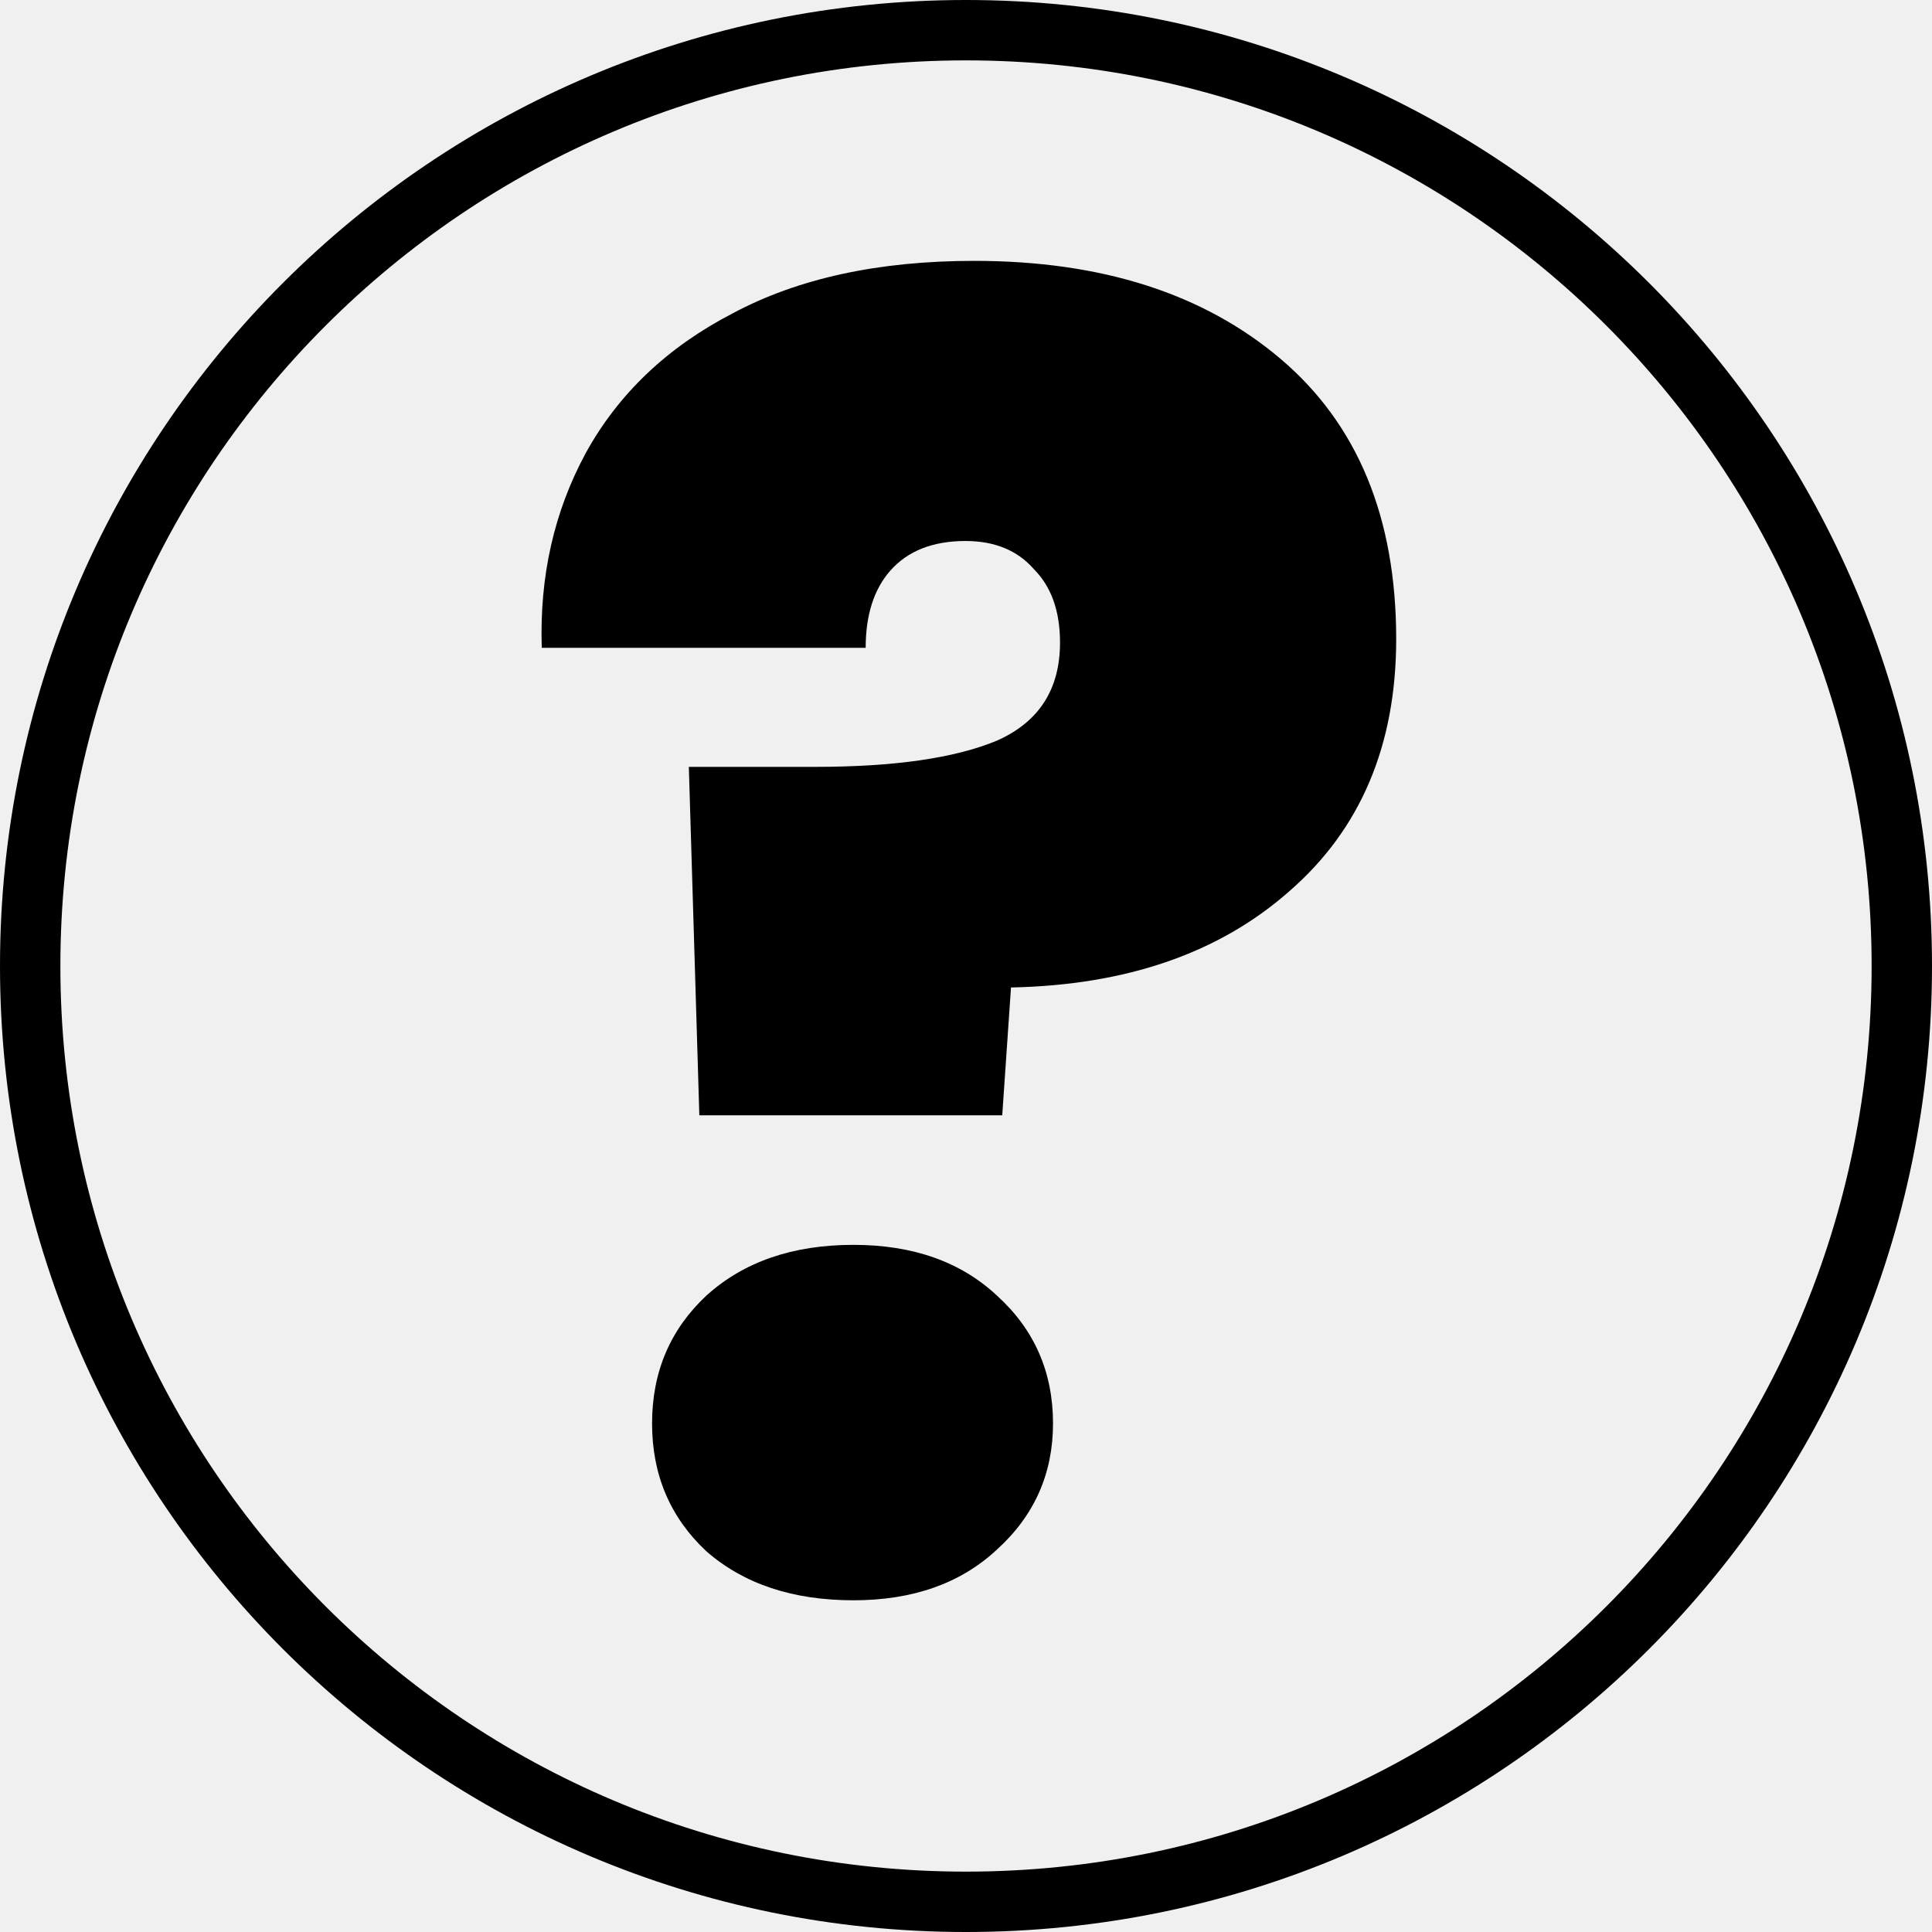
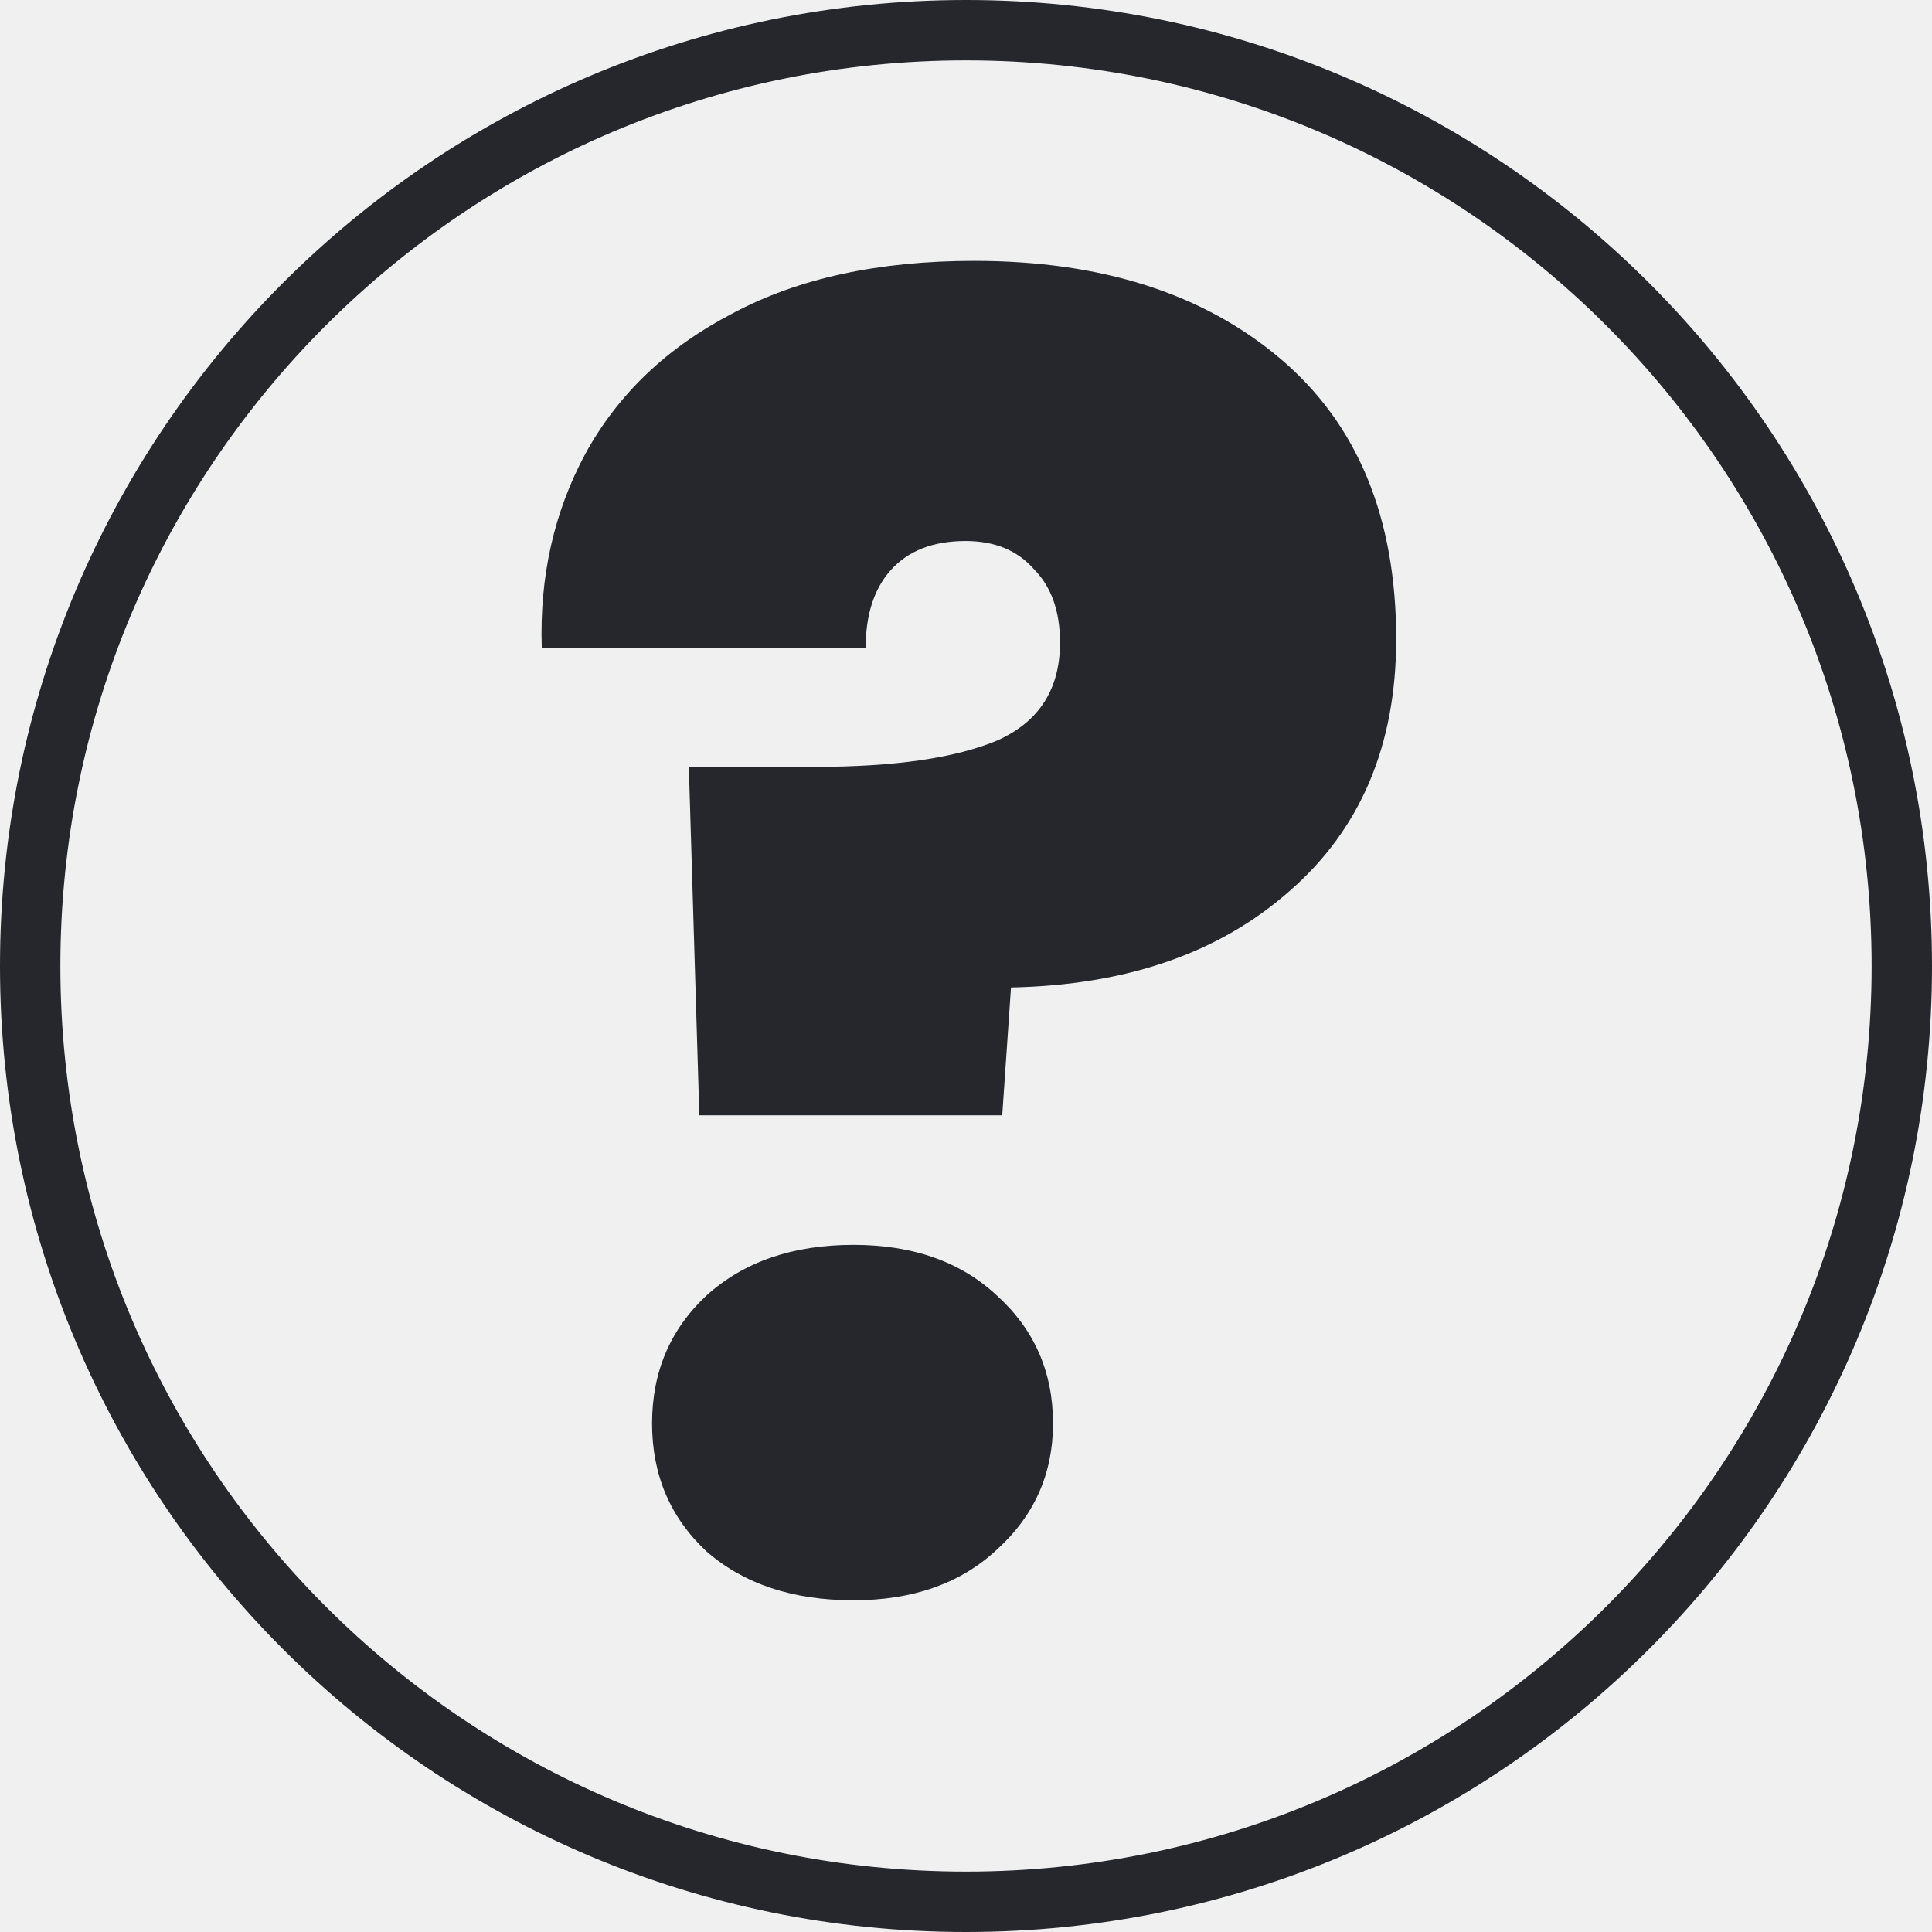
<svg xmlns="http://www.w3.org/2000/svg" width="128" height="128" viewBox="0 0 128 128" fill="none">
-   <g clip-path="url(#clip0)">
-     <circle cx="64" cy="64" r="62" stroke="black" stroke-width="4" />
-     <path d="M64.545 17.283C72.974 17.283 79.741 19.448 84.845 23.779C89.949 28.11 92.501 34.296 92.501 42.339C92.501 49.376 90.142 54.944 85.425 59.043C80.785 63.142 74.637 65.268 66.981 65.423L66.401 73.891H46.333L45.637 50.807H53.989C59.248 50.807 63.269 50.227 66.053 49.067C68.837 47.83 70.229 45.664 70.229 42.571C70.229 40.483 69.649 38.859 68.489 37.699C67.406 36.462 65.898 35.843 63.965 35.843C61.8 35.843 60.137 36.5 58.977 37.815C57.894 39.052 57.353 40.754 57.353 42.919H35.893C35.738 38.202 36.705 33.91 38.793 30.043C40.958 26.099 44.206 23.006 48.537 20.763C52.868 18.443 58.204 17.283 64.545 17.283ZM56.541 106.023C52.52 106.023 49.272 104.94 46.797 102.775C44.4 100.532 43.201 97.71 43.201 94.307C43.201 90.904 44.4 88.082 46.797 85.839C49.272 83.596 52.52 82.475 56.541 82.475C60.485 82.475 63.656 83.596 66.053 85.839C68.528 88.082 69.765 90.904 69.765 94.307C69.765 97.632 68.528 100.416 66.053 102.659C63.656 104.902 60.485 106.023 56.541 106.023Z" fill="black" />
-   </g>
-   <defs>
-     <clipPath id="clip0">
-       <rect width="128" height="128" fill="white" />
-     </clipPath>
-   </defs>
+   <circle cx="64" cy="64" r="62" stroke="#25272D" stroke-width="4" />
+   <path d="M64.545 17.283C72.974 17.283 79.741 19.448 84.845 23.779C89.949 28.11 92.501 34.296 92.501 42.339C92.501 49.376 90.142 54.944 85.425 59.043C80.785 63.142 74.637 65.268 66.981 65.423L66.401 73.891H46.333L45.637 50.807H53.989C59.248 50.807 63.269 50.227 66.053 49.067C68.837 47.83 70.229 45.664 70.229 42.571C70.229 40.483 69.649 38.859 68.489 37.699C67.406 36.462 65.898 35.843 63.965 35.843C61.8 35.843 60.137 36.5 58.977 37.815C57.894 39.052 57.353 40.754 57.353 42.919H35.893C35.738 38.202 36.705 33.91 38.793 30.043C40.958 26.099 44.206 23.006 48.537 20.763C52.868 18.443 58.204 17.283 64.545 17.283ZM56.541 106.023C52.52 106.023 49.272 104.94 46.797 102.775C44.4 100.532 43.201 97.71 43.201 94.307C43.201 90.904 44.4 88.082 46.797 85.839C49.272 83.596 52.52 82.475 56.541 82.475C60.485 82.475 63.656 83.596 66.053 85.839C68.528 88.082 69.765 90.904 69.765 94.307C69.765 97.632 68.528 100.416 66.053 102.659C63.656 104.902 60.485 106.023 56.541 106.023Z" fill="#25272D" />
</svg>
